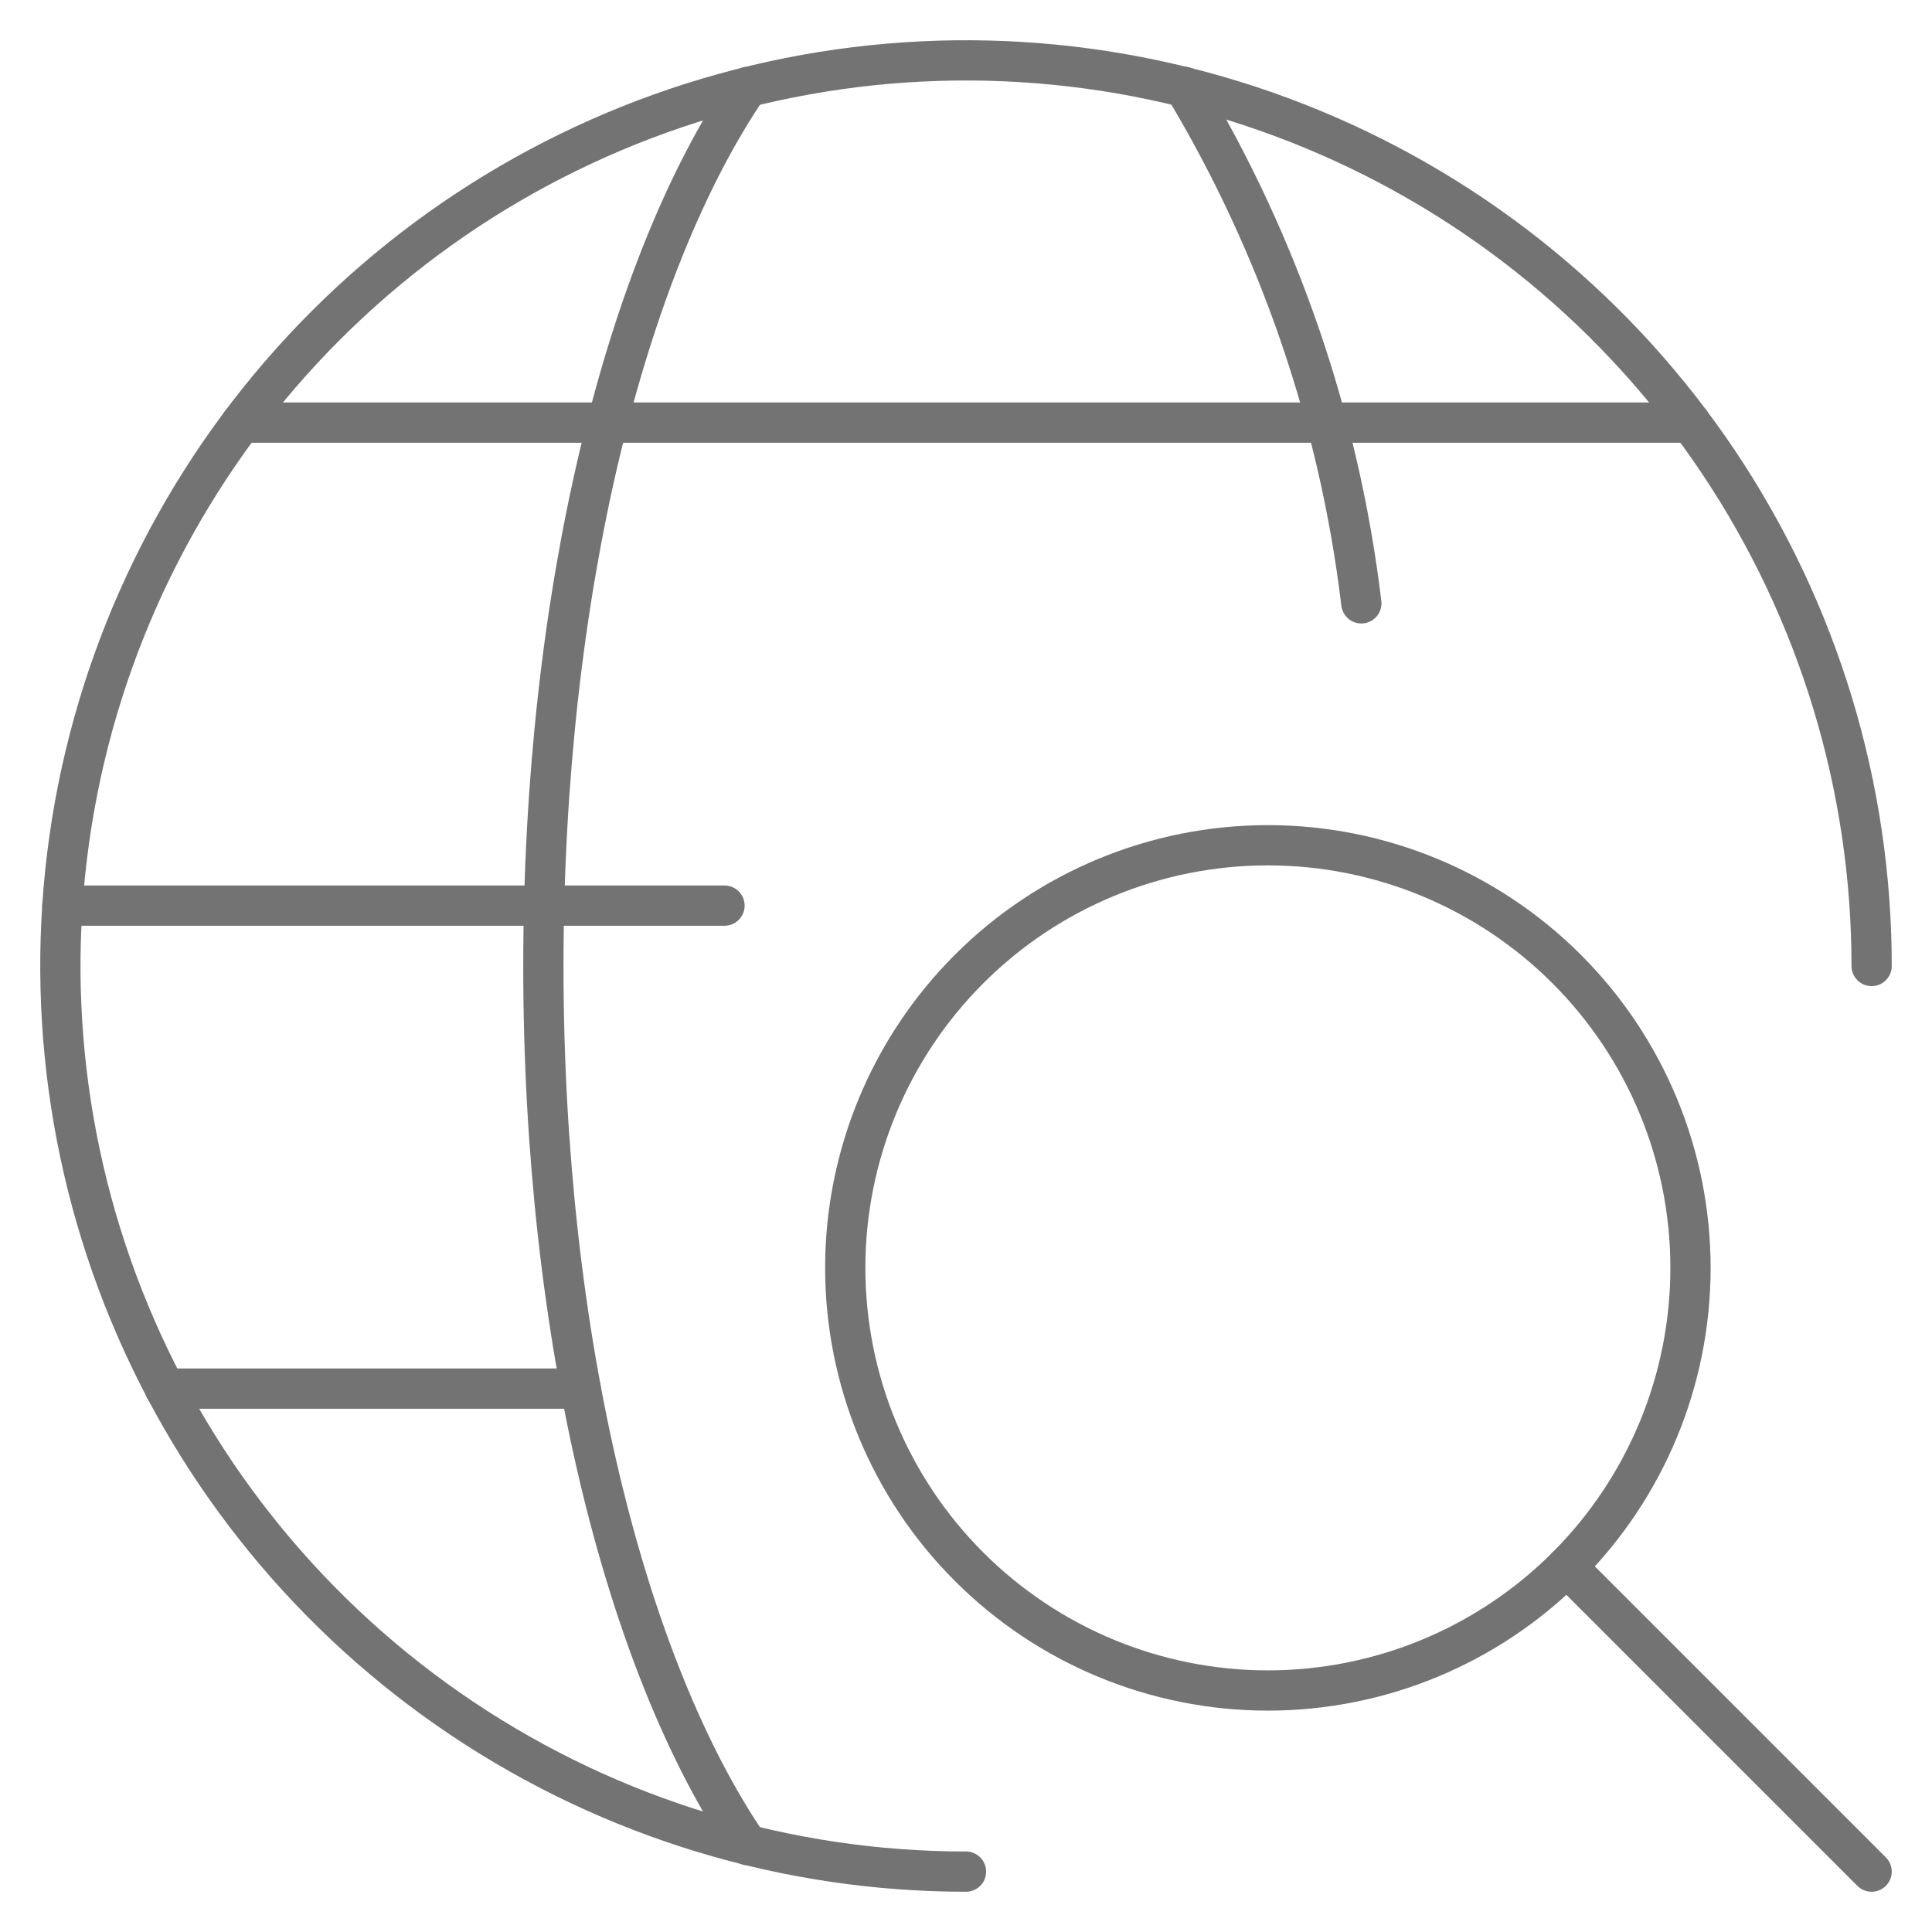
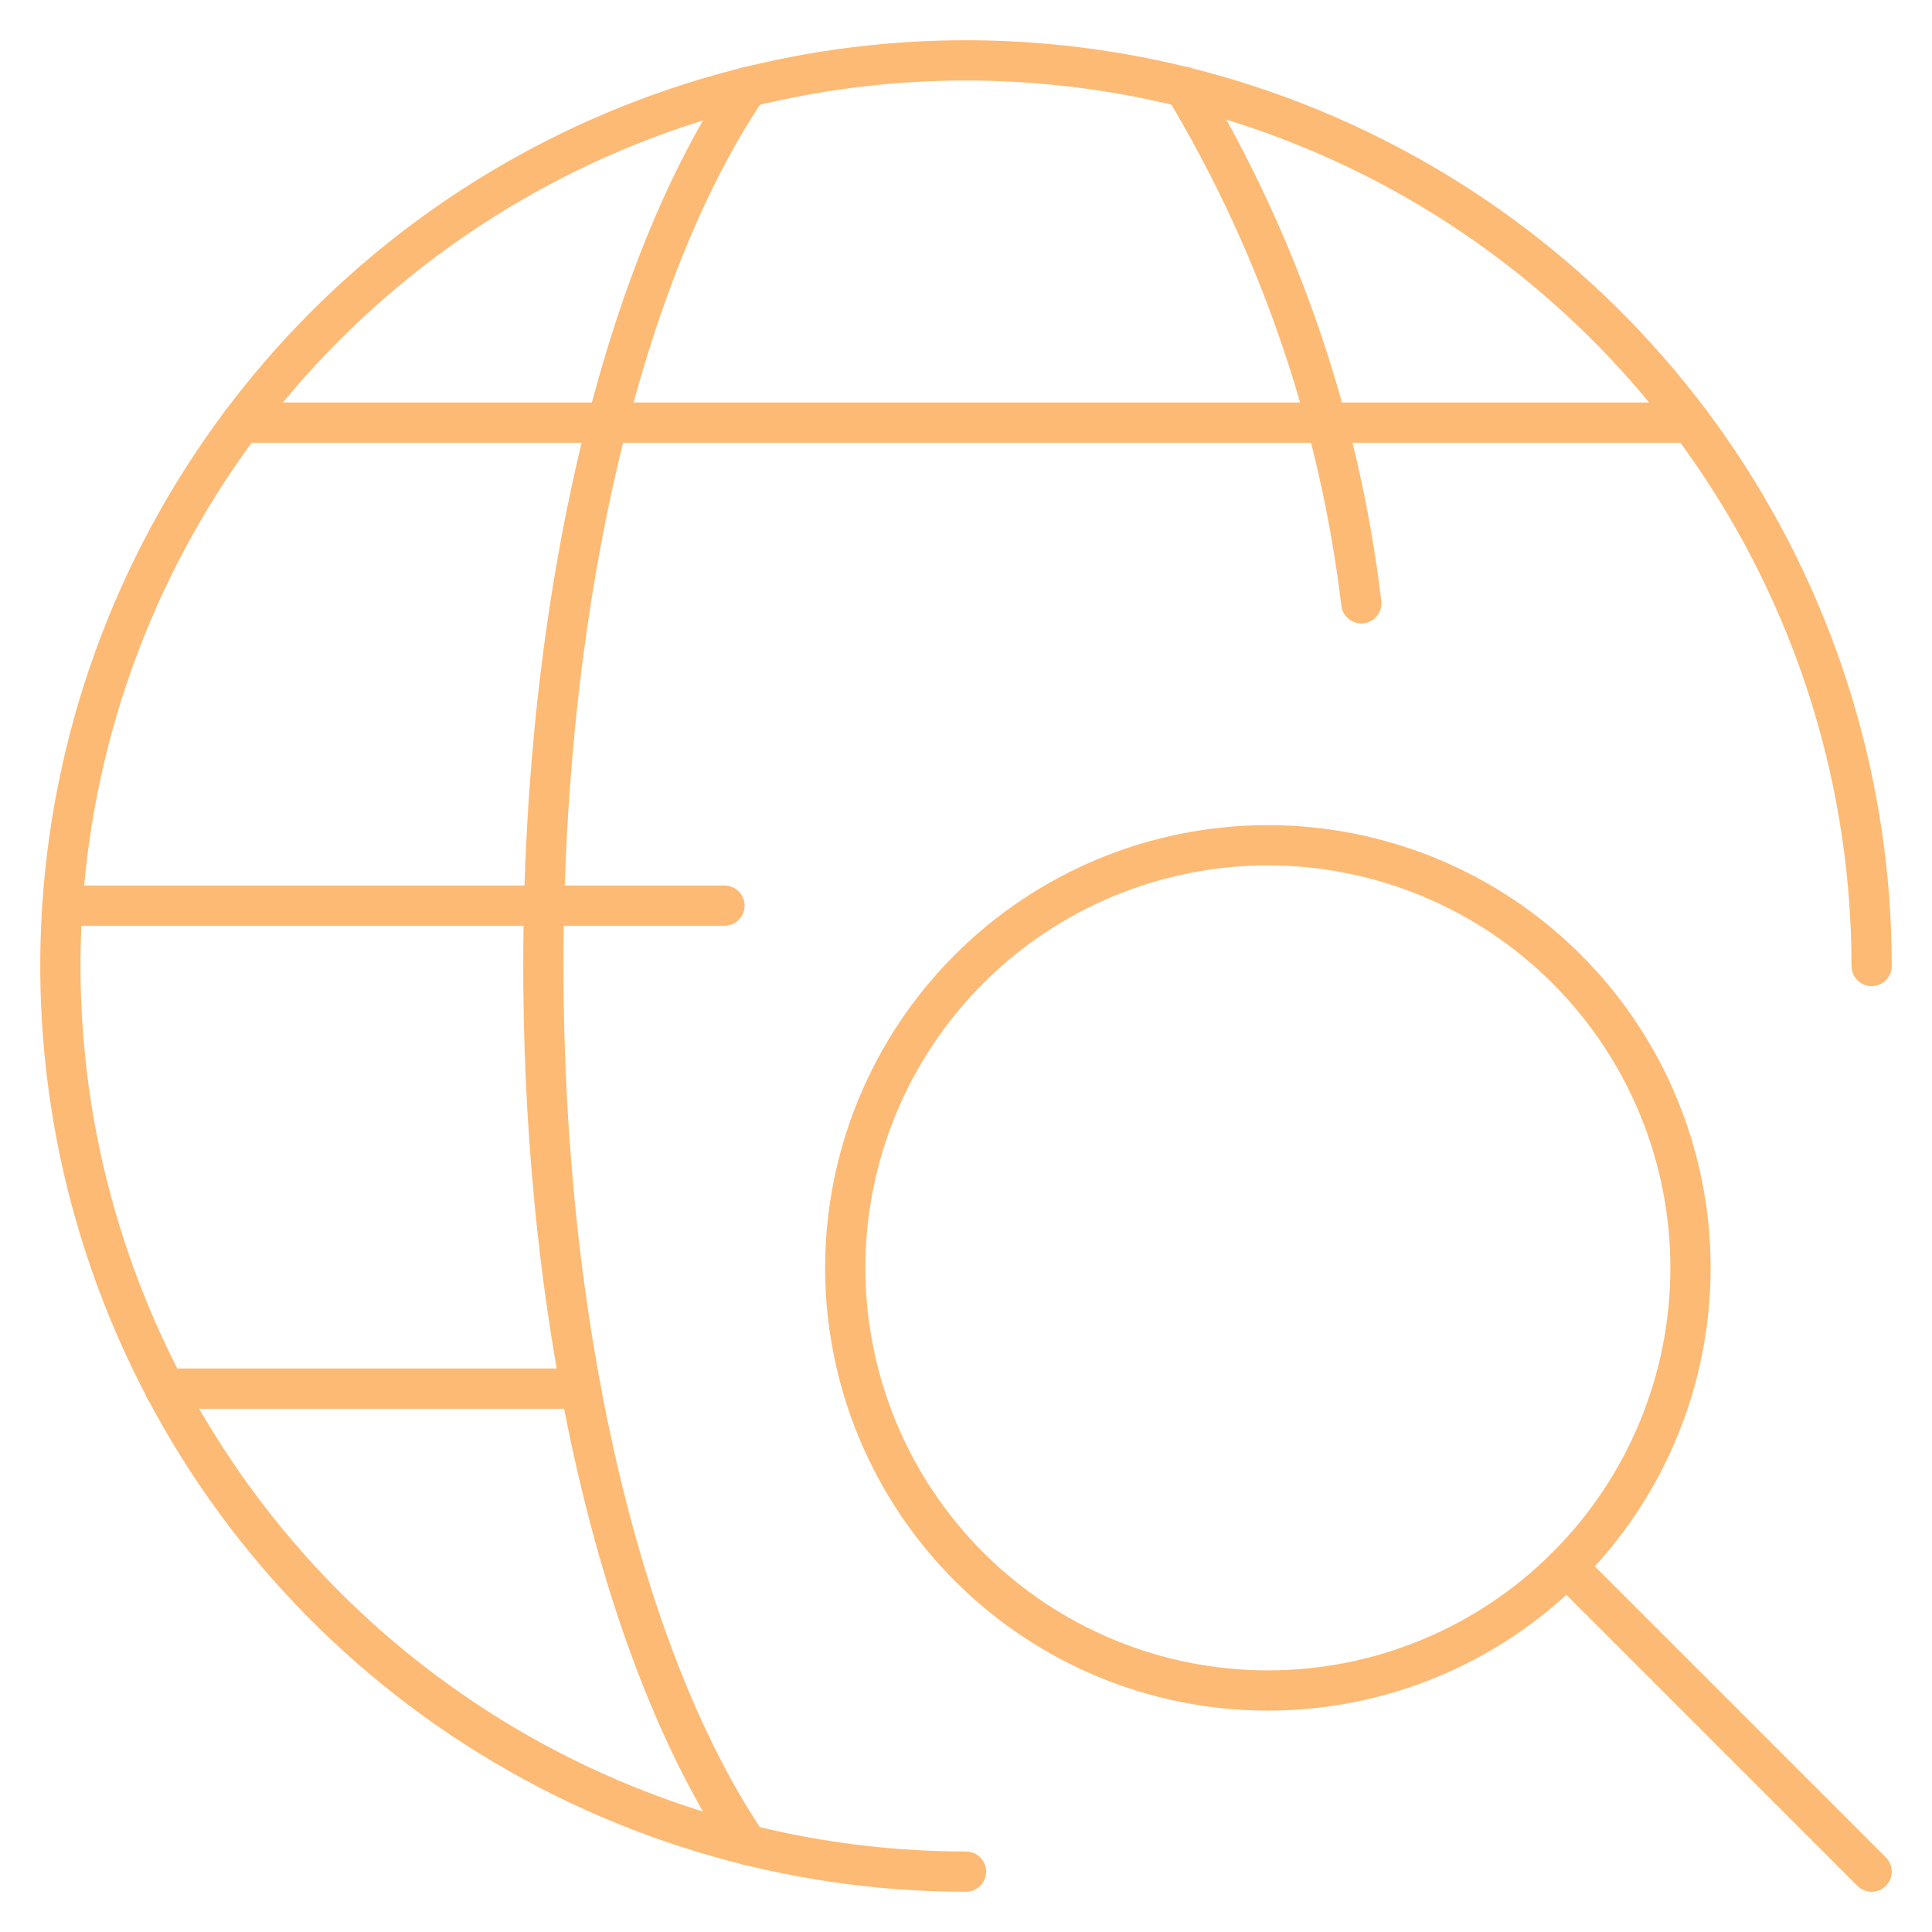
<svg xmlns="http://www.w3.org/2000/svg" fill="none" viewBox="0 0 24 24" id="Network-Search--Streamline-Ultimate.svg" height="24" width="24">
-   <path stroke="#737373" stroke-linecap="round" stroke-linejoin="round" d="M10.5 15.75c0 1.392 0.553 2.728 1.538 3.712C13.022 20.447 14.358 21 15.75 21c1.392 0 2.728 -0.553 3.712 -1.538C20.447 18.478 21 17.142 21 15.75c0 -1.392 -0.553 -2.728 -1.538 -3.712 -0.985 -0.985 -2.32 -1.538 -3.712 -1.538 -1.392 0 -2.728 0.553 -3.712 1.538 -0.985 0.985 -1.538 2.32 -1.538 3.712Z" stroke-width="0.5" />
-   <path stroke="#737373" stroke-linecap="round" stroke-linejoin="round" d="m23.25 23.25 -3.788 -3.788" stroke-width="0.5" />
-   <path stroke="#737373" stroke-linecap="round" stroke-linejoin="round" d="M12 23.25c-2.225 0 -4.4 -0.66 -6.25 -1.896 -1.85 -1.236 -3.292 -2.993 -4.143 -5.049C0.755 14.249 0.532 11.988 0.966 9.805 1.4 7.623 2.472 5.618 4.045 4.045c1.573 -1.573 3.578 -2.645 5.76 -3.079C11.988 0.532 14.249 0.755 16.305 1.606c2.056 0.851 3.813 2.293 5.049 4.143C22.59 7.6 23.25 9.775 23.25 12" stroke-width="0.5" />
-   <path stroke="#737373" stroke-linecap="round" stroke-linejoin="round" d="M9.289 22.921C7.768 20.689 6.75 16.633 6.75 12c0 -4.633 1.018 -8.688 2.539 -10.921" stroke-width="0.5" />
-   <path stroke="#737373" stroke-linecap="round" stroke-linejoin="round" d="M0.775 11.25H9" stroke-width="0.5" />
-   <path stroke="#737373" stroke-linecap="round" stroke-linejoin="round" d="M2.999 5.25H21" stroke-width="0.5" />
-   <path stroke="#737373" stroke-linecap="round" stroke-linejoin="round" d="M2.048 17.25h5.166" stroke-width="0.5" />
-   <path stroke="#737373" stroke-linecap="round" stroke-linejoin="round" d="M14.711 1.079c1.178 1.959 1.928 4.146 2.2 6.416" stroke-width="0.5" />
+   <path stroke="#fdba74" stroke-linecap="round" stroke-linejoin="round" d="M10.5 15.75c0 1.392 0.553 2.728 1.538 3.712C13.022 20.447 14.358 21 15.75 21c1.392 0 2.728 -0.553 3.712 -1.538C20.447 18.478 21 17.142 21 15.75c0 -1.392 -0.553 -2.728 -1.538 -3.712 -0.985 -0.985 -2.32 -1.538 -3.712 -1.538 -1.392 0 -2.728 0.553 -3.712 1.538 -0.985 0.985 -1.538 2.32 -1.538 3.712Z" stroke-width="0.5" />
+   <path stroke="#fdba74" stroke-linecap="round" stroke-linejoin="round" d="m23.25 23.25 -3.788 -3.788" stroke-width="0.5" />
+   <path stroke="#fdba74" stroke-linecap="round" stroke-linejoin="round" d="M12 23.25c-2.225 0 -4.4 -0.66 -6.25 -1.896 -1.85 -1.236 -3.292 -2.993 -4.143 -5.049C0.755 14.249 0.532 11.988 0.966 9.805 1.4 7.623 2.472 5.618 4.045 4.045c1.573 -1.573 3.578 -2.645 5.76 -3.079C11.988 0.532 14.249 0.755 16.305 1.606c2.056 0.851 3.813 2.293 5.049 4.143C22.59 7.6 23.25 9.775 23.25 12" stroke-width="0.5" />
+   <path stroke="#fdba74" stroke-linecap="round" stroke-linejoin="round" d="M9.289 22.921C7.768 20.689 6.75 16.633 6.75 12c0 -4.633 1.018 -8.688 2.539 -10.921" stroke-width="0.5" />
+   <path stroke="#fdba74" stroke-linecap="round" stroke-linejoin="round" d="M0.775 11.25H9" stroke-width="0.5" />
+   <path stroke="#fdba74" stroke-linecap="round" stroke-linejoin="round" d="M2.999 5.25H21" stroke-width="0.5" />
+   <path stroke="#fdba74" stroke-linecap="round" stroke-linejoin="round" d="M2.048 17.25h5.166" stroke-width="0.5" />
+   <path stroke="#fdba74" stroke-linecap="round" stroke-linejoin="round" d="M14.711 1.079c1.178 1.959 1.928 4.146 2.2 6.416" stroke-width="0.5" />
</svg>
